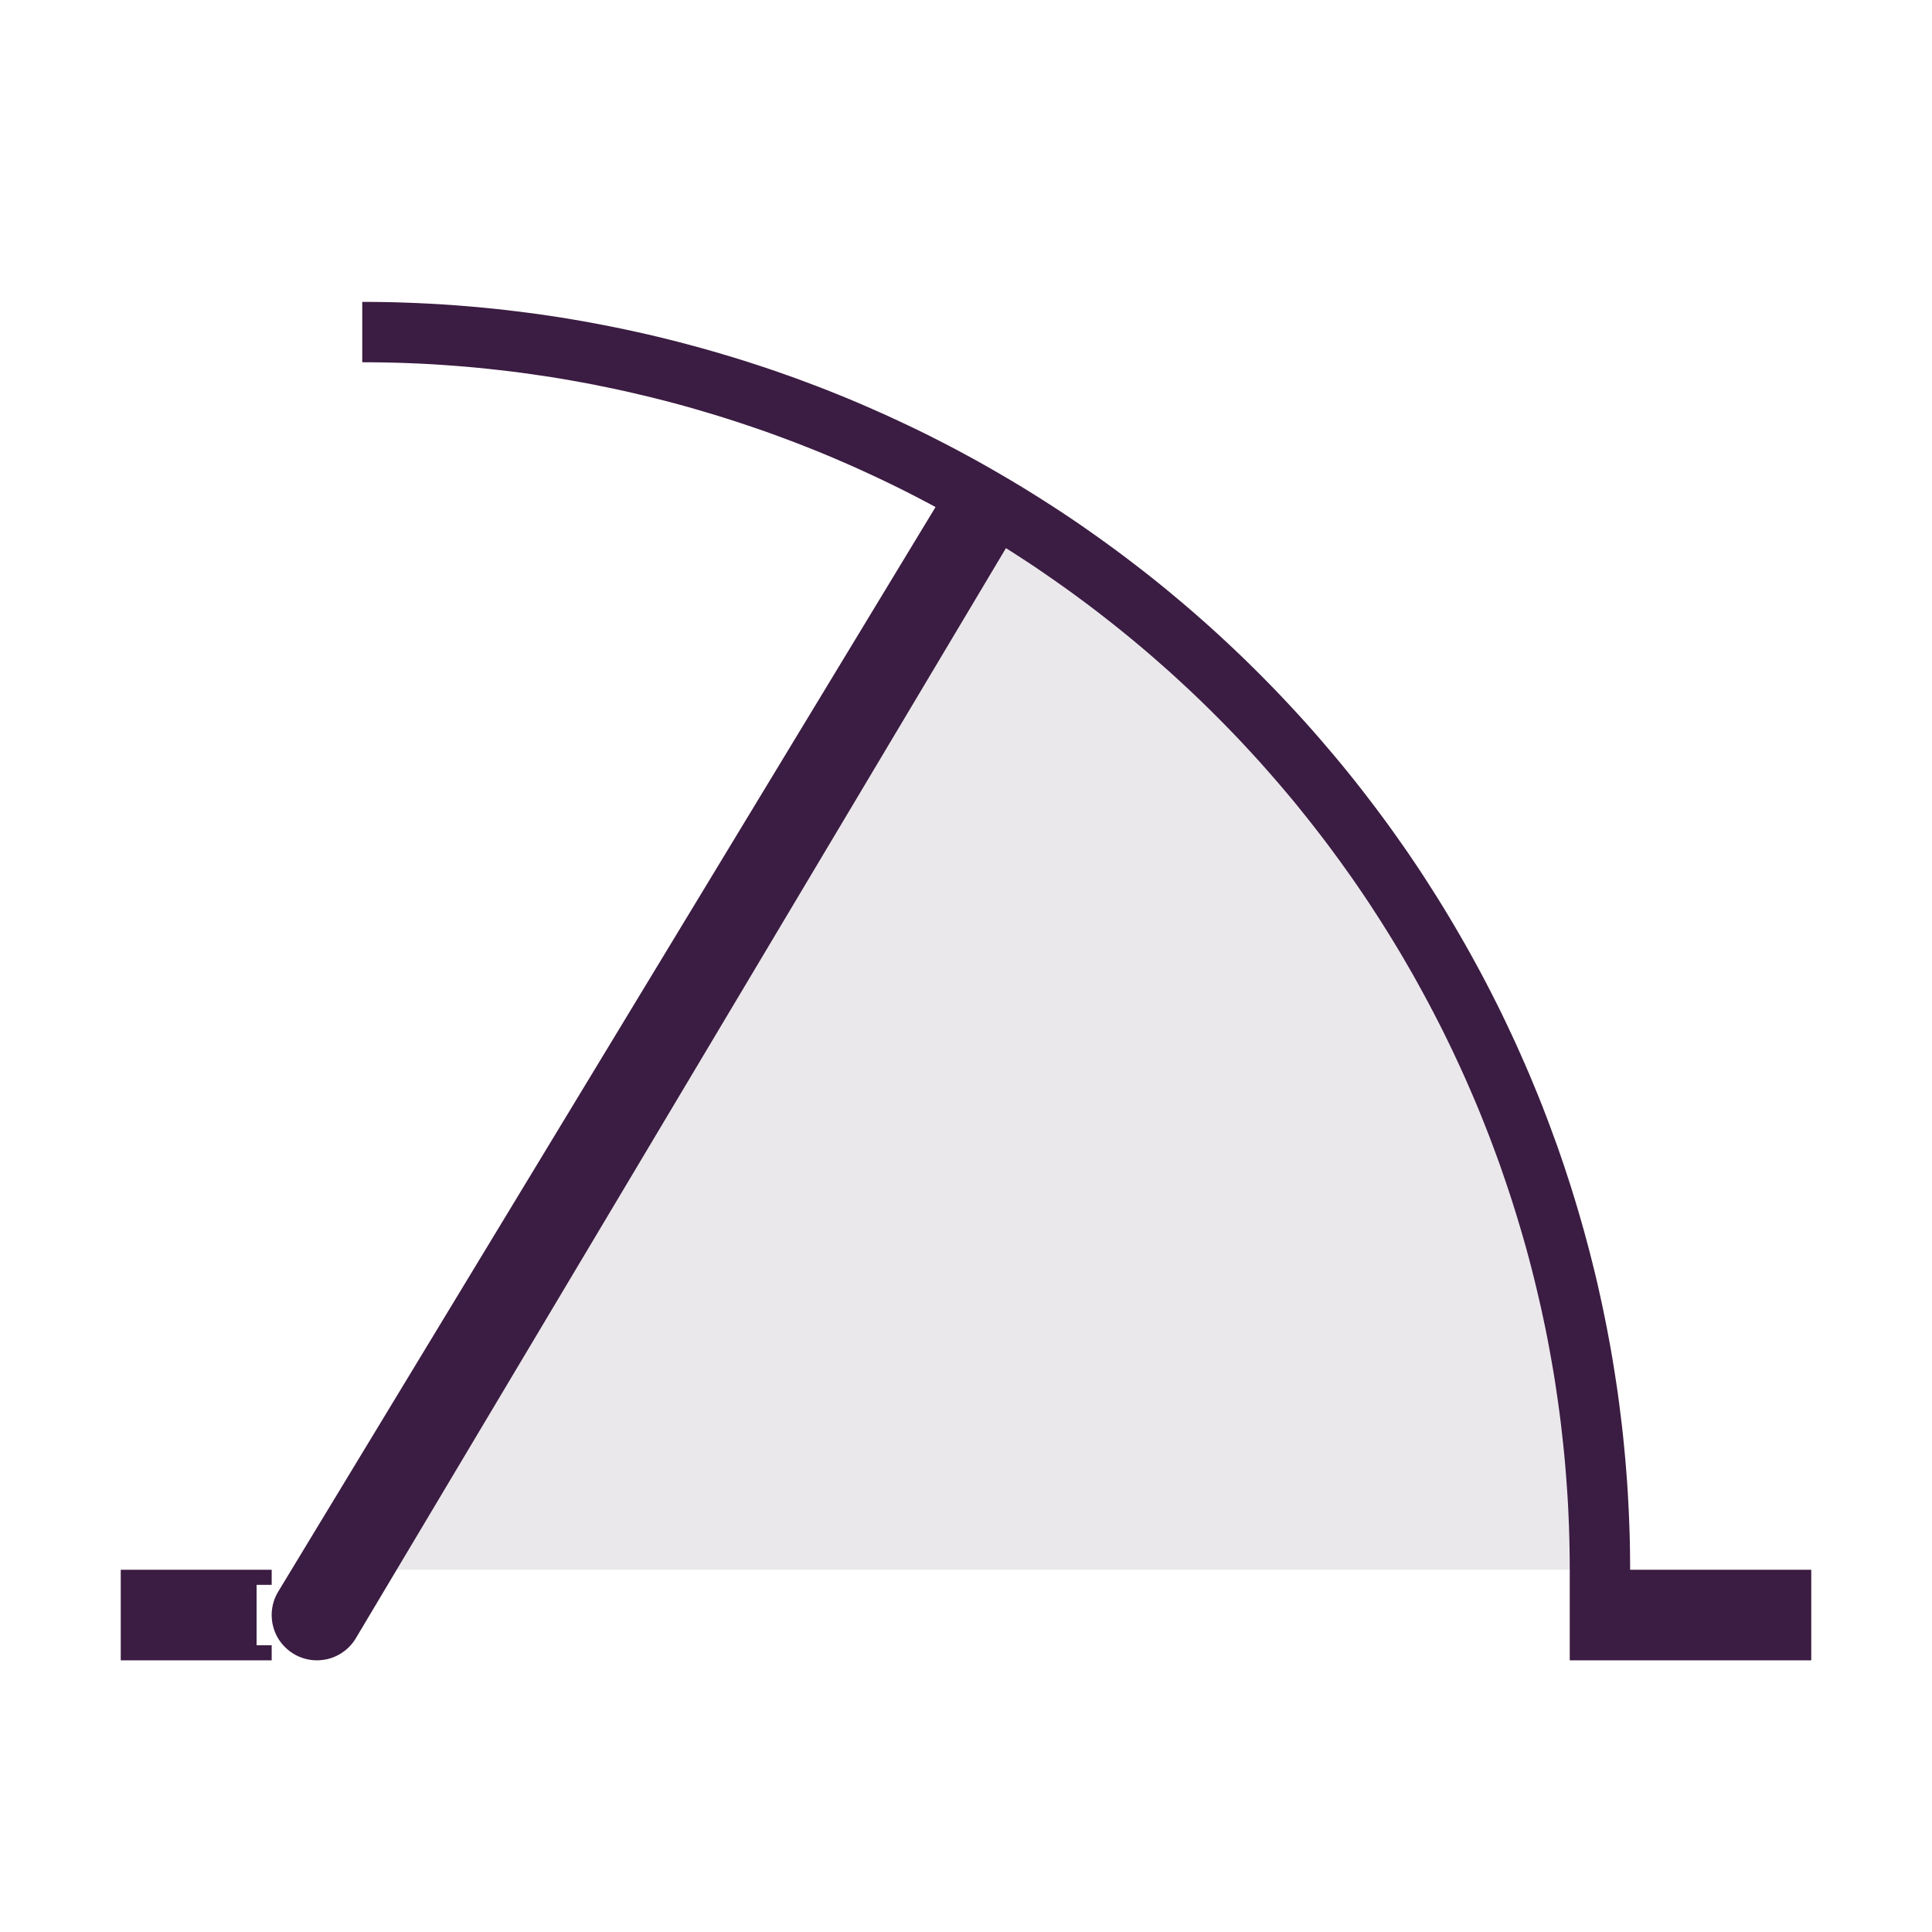
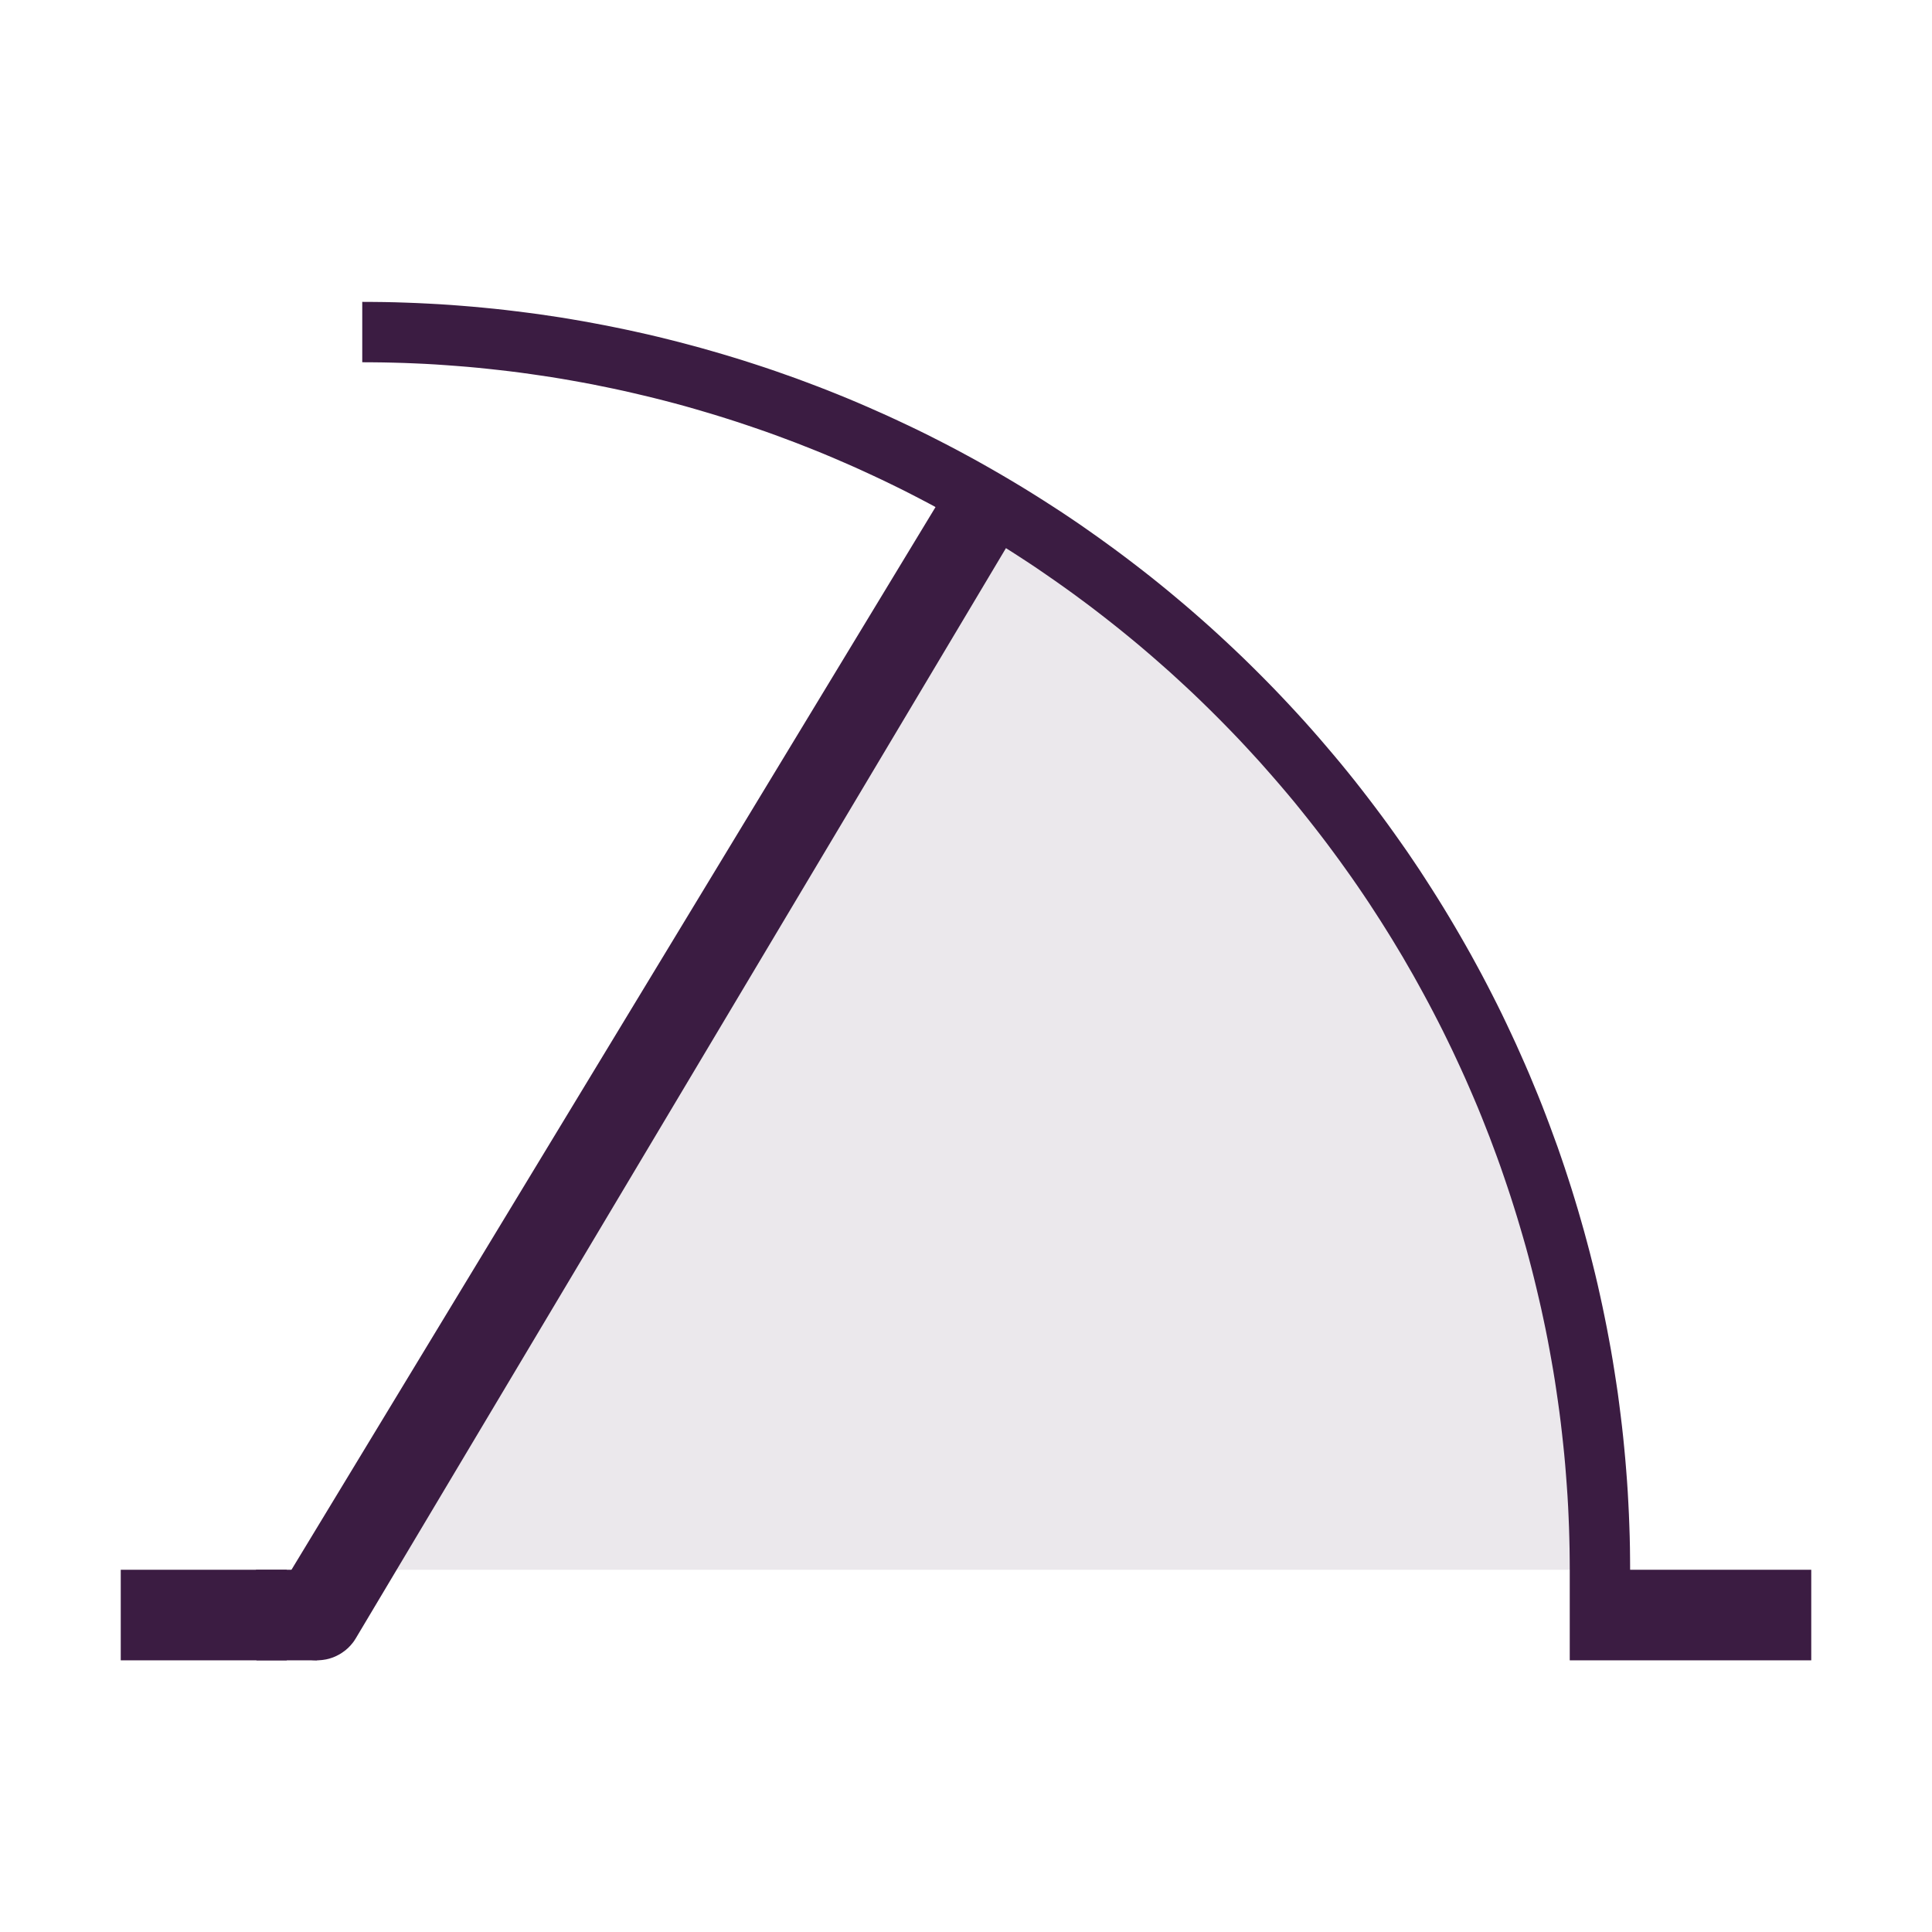
<svg xmlns="http://www.w3.org/2000/svg" width="128" height="128" viewBox="0 0 32 32">
  <path d="M5.701 26H26.5L26.499 25.822L26.497 25.644L26.493 25.466L26.488 25.288L26.481 25.11L26.472 24.933L26.462 24.755L26.451 24.577L26.437 24.4L26.423 24.222L26.407 24.045L26.389 23.868L26.369 23.691L26.349 23.514L26.326 23.337L26.302 23.161L26.277 22.985L26.25 22.809L26.222 22.633L26.192 22.458L26.16 22.283L26.127 22.108L26.093 21.933L26.056 21.759L26.019 21.585L25.98 21.411L25.939 21.238L25.897 21.065L25.854 20.892L25.808 20.72L25.762 20.548L25.714 20.377L25.664 20.206L25.613 20.035L25.561 19.865L25.506 19.696L25.451 19.526L25.394 19.358L25.336 19.19L25.276 19.022L25.215 18.855L25.152 18.688L25.088 18.522L25.022 18.357L24.955 18.192L24.886 18.028L24.816 17.864L24.745 17.701L24.672 17.538L24.598 17.377L24.523 17.216L24.445 17.055L24.367 16.895L24.287 16.736L24.206 16.578L24.124 16.42L24.04 16.263L23.955 16.107L23.868 15.951L23.78 15.796L23.691 15.642L23.6 15.489L23.508 15.337L23.415 15.185L23.321 15.034L23.225 14.884L23.128 14.735L23.029 14.587L22.929 14.439L22.828 14.293L22.726 14.147L22.622 14.002L22.518 13.858L22.412 13.716L22.304 13.573L22.196 13.432L22.086 13.292L21.975 13.153L21.863 13.015L21.75 12.877L21.635 12.741L21.519 12.606L21.402 12.472L21.284 12.338L21.165 12.206L21.045 12.075L20.923 11.945L20.801 11.816L20.677 11.688L20.552 11.561L20.426 11.435L20.299 11.311L20.171 11.187L20.042 11.065L19.912 10.943L19.781 10.823L19.648 10.704L19.515 10.586L19.381 10.469L19.245 10.354L19.109 10.239L18.972 10.126L18.833 10.014L18.694 9.903L18.554 9.793L18.413 9.685L18.27 9.578L18.127 9.472L17.983 9.367L17.838 9.264L17.693 9.162L17.546 9.061L17.398 8.961L17.25 8.863L17.101 8.766L16.951 8.67L16.8 8.576L16.648 8.482L16.496 8.391L16.342 8.3Z" fill="#EBE8EC" />
  <path d="M15.755 7.97L15.903 8.051L16.05 8.133L16.197 8.216L16.342 8.3L16.487 8.386L16.632 8.472L16.775 8.56L16.918 8.649L5.894 27.134L5.88 27.156L5.866 27.178L5.851 27.199L5.835 27.219L5.818 27.239L5.801 27.259L5.783 27.277L5.765 27.296L5.745 27.313L5.726 27.33L5.705 27.346L5.684 27.361L5.663 27.376L5.641 27.39L5.619 27.403L5.596 27.415L5.573 27.427L5.549 27.438L5.525 27.448L5.501 27.457L5.476 27.465L5.451 27.473L5.426 27.479L5.401 27.485L5.375 27.489L5.35 27.493L5.324 27.496L5.298 27.498L5.272 27.5L5.246 27.5L5.22 27.499L5.194 27.498L5.169 27.496L5.143 27.492L5.117 27.488L5.092 27.483L5.066 27.477L5.041 27.47L5.017 27.463L4.992 27.454L4.968 27.445L4.944 27.435L4.92 27.424L4.897 27.412L4.875 27.399L4.853 27.386L4.831 27.372L4.809 27.357L4.789 27.341L4.769 27.325L4.749 27.308L4.73 27.29L4.712 27.272L4.694 27.253L4.677 27.234L4.66 27.213L4.645 27.193L4.63 27.172L4.615 27.15L4.602 27.128L4.589 27.105L4.577 27.082L4.566 27.058L4.556 27.035L4.547 27.011L4.538 26.986L4.53 26.961L4.524 26.936L4.518 26.911L4.512 26.886L4.508 26.86L4.505 26.834L4.502 26.808L4.501 26.782L4.5 26.757L4.5 26.731L4.501 26.705L4.503 26.679L4.506 26.653L4.51 26.627L4.515 26.602L4.52 26.576L4.527 26.551L4.534 26.526L4.542 26.502L4.551 26.477L4.561 26.453L4.572 26.43L4.583 26.407L4.596 26.384L4.609 26.361Z" fill="#3B1C42" />
-   <path d="M2 26H4.5V26.25H4.25V27.25H4.5V27.5H2ZM26 27.5H30V26H27L26.999 25.817L26.997 25.634L26.993 25.45L26.987 25.267L26.98 25.084L26.971 24.901L26.961 24.718L26.949 24.535L26.935 24.352L26.92 24.17L26.903 23.987L26.885 23.805L26.865 23.623L26.843 23.441L26.82 23.259L26.796 23.077L26.769 22.896L26.741 22.715L26.712 22.534L26.681 22.353L26.648 22.173L26.614 21.993L26.578 21.813L26.541 21.634L26.502 21.455L26.462 21.276L26.42 21.098L26.376 20.92L26.331 20.742L26.284 20.565L26.236 20.388L26.186 20.212L26.135 20.036L26.082 19.86L26.028 19.685L25.972 19.511L25.915 19.337L25.856 19.163L25.796 18.99L25.733 18.818L25.67 18.646L25.605 18.474L25.539 18.303L25.471 18.133L25.401 17.964L25.331 17.795L25.258 17.626L25.184 17.459L25.109 17.291L25.032 17.125L24.954 16.959L24.875 16.794L24.794 16.63L24.711 16.466L24.627 16.303L24.542 16.141L24.455 15.98L24.367 15.819L24.277 15.659L24.186 15.5L24.094 15.342L24 15.184L23.905 15.027L23.809 14.872L23.711 14.717L23.612 14.563L23.512 14.409L23.41 14.257L23.307 14.105L23.202 13.955L23.096 13.805L22.989 13.656L22.881 13.509L22.771 13.362L22.66 13.216L22.548 13.071L22.435 12.927L22.32 12.784L22.204 12.642L22.087 12.502L21.968 12.362L21.849 12.223L21.728 12.085L21.606 11.948L21.483 11.813L21.358 11.678L21.233 11.545L21.106 11.412L20.978 11.281L20.849 11.151L20.719 11.022L20.588 10.894L20.455 10.767L20.322 10.642L20.187 10.517L20.052 10.394L19.915 10.272L19.777 10.151L19.638 10.031L19.498 9.913L19.358 9.796L19.216 9.68L19.073 9.565L18.929 9.452L18.784 9.34L18.638 9.229L18.491 9.119L18.343 9.011L18.195 8.904L18.045 8.798L17.895 8.693L17.743 8.59L17.591 8.488L17.437 8.388L17.283 8.289L17.128 8.191L16.973 8.095L16.816 8L16.658 7.906L16.5 7.814L16.341 7.723L16.181 7.633L16.02 7.545L15.859 7.458L15.697 7.373L15.534 7.289L15.37 7.206L15.206 7.125L15.041 7.046L14.875 6.968L14.709 6.891L14.541 6.816L14.374 6.742L14.205 6.669L14.036 6.598L13.867 6.529L13.697 6.461L13.526 6.395L13.354 6.33L13.182 6.266L13.01 6.205L12.837 6.144L12.663 6.085L12.489 6.028L12.315 5.972L12.14 5.918L11.964 5.865L11.788 5.814L11.612 5.764L11.435 5.716L11.258 5.669L11.08 5.624L10.902 5.58L10.724 5.538L10.545 5.498L10.366 5.459L10.187 5.422L10.007 5.386L9.827 5.352L9.647 5.319L9.466 5.288L9.285 5.258L9.104 5.231L8.923 5.204L8.741 5.18L8.559 5.157L8.377 5.135L8.195 5.115L8.013 5.097L7.83 5.08L7.648 5.065L7.465 5.051L7.282 5.039L7.099 5.029L6.916 5.02L6.733 5.013L6.55 5.007L6.367 5.003L6.183 5.001L6 5V6L6.175 6.001L6.349 6.003L6.524 6.007L6.698 6.012L6.872 6.019L7.047 6.027L7.221 6.037L7.395 6.049L7.569 6.062L7.743 6.076L7.917 6.092L8.091 6.11L8.264 6.129L8.437 6.149L8.611 6.171L8.784 6.195L8.956 6.22L9.129 6.246L9.301 6.274L9.473 6.304L9.645 6.335L9.816 6.367L9.987 6.402L10.158 6.437L10.329 6.474L10.499 6.513L10.669 6.553L10.838 6.594L11.008 6.637L11.176 6.681L11.345 6.727L11.513 6.775L11.68 6.824L11.847 6.874L12.014 6.926L12.18 6.979L12.346 7.034L12.511 7.09L12.676 7.147L12.84 7.206L13.004 7.267L13.167 7.328L13.33 7.392L13.492 7.456L13.654 7.522L13.815 7.59L13.975 7.659L14.135 7.729L14.294 7.801L14.452 7.874L14.61 7.948L14.767 8.024L14.924 8.101L15.08 8.18L15.235 8.26L15.389 8.341L15.543 8.424L15.696 8.508L15.848 8.593L16 8.68L16.151 8.767L16.301 8.857L16.45 8.947L16.598 9.039L16.746 9.132L16.893 9.227L17.039 9.322L17.184 9.419L17.328 9.518L17.471 9.617L17.614 9.718L17.756 9.82L17.896 9.923L18.036 10.027L18.175 10.133L18.313 10.24L18.45 10.348L18.586 10.457L18.722 10.568L18.856 10.679L18.989 10.792L19.121 10.906L19.252 11.021L19.383 11.137L19.512 11.255L19.64 11.373L19.767 11.492L19.893 11.613L20.018 11.735L20.142 11.858L20.265 11.982L20.387 12.107L20.508 12.233L20.627 12.36L20.745 12.488L20.863 12.617L20.979 12.748L21.094 12.879L21.208 13.011L21.321 13.144L21.433 13.278L21.543 13.414L21.652 13.55L21.76 13.687L21.867 13.825L21.973 13.964L22.077 14.104L22.18 14.244L22.282 14.386L22.383 14.528L22.483 14.672L22.581 14.816L22.678 14.961L22.773 15.107L22.868 15.254L22.961 15.402L23.053 15.55L23.143 15.699L23.233 15.849L23.32 16L23.407 16.151L23.492 16.304L23.576 16.457L23.659 16.611L23.74 16.765L23.82 16.92L23.899 17.076L23.976 17.233L24.052 17.39L24.126 17.548L24.199 17.706L24.271 17.865L24.341 18.025L24.41 18.185L24.478 18.346L24.544 18.508L24.608 18.67L24.672 18.833L24.733 18.996L24.794 19.16L24.853 19.324L24.91 19.489L24.966 19.654L25.021 19.82L25.074 19.986L25.126 20.153L25.176 20.32L25.225 20.487L25.273 20.655L25.319 20.824L25.363 20.992L25.406 21.162L25.447 21.331L25.487 21.501L25.526 21.671L25.563 21.842L25.599 22.013L25.633 22.184L25.665 22.355L25.696 22.527L25.726 22.699L25.754 22.871L25.78 23.044L25.805 23.216L25.829 23.39L25.851 23.563L25.871 23.736L25.89 23.909L25.908 24.083L25.924 24.257L25.938 24.431L25.951 24.605L25.963 24.779L25.973 24.953L25.981 25.128L25.988 25.302L25.993 25.477L25.997 25.651L25.999 25.826L26 26Z" fill="#3B1C42" />
+   <path d="M4.243 26L5.12 26L4.822 26.491L5.25 26.75L5.25 27.5L4.25 27.5L4.225 27.466L4.201 27.43L4.179 27.394L4.158 27.358L4.138 27.32L4.119 27.282L4.101 27.244L4.085 27.204L4.071 27.164L4.057 27.124L4.045 27.083L4.035 27.042L4.025 27.001L4.018 26.959L4.011 26.917L4.006 26.875L4.003 26.833L4.001 26.79L4 26.748L4.001 26.706L4.003 26.663L4.007 26.621L4.012 26.579L4.018 26.537L4.026 26.495L4.036 26.454L4.046 26.413L4.059 26.372L4.072 26.332L4.087 26.292L4.103 26.253L4.121 26.214L4.139 26.176L4.16 26.139L4.181 26.102Z" fill="#3B1C42" />
+   <path d="M2 26H4.75V26.25H4.5V27.25H4.75V27.5H2ZM26 27.5H30V26H27L26.999 25.817L26.997 25.634L26.993 25.45L26.987 25.267L26.98 25.084L26.971 24.901L26.961 24.718L26.949 24.535L26.935 24.352L26.92 24.17L26.903 23.987L26.885 23.805L26.865 23.623L26.843 23.441L26.82 23.259L26.796 23.077L26.769 22.896L26.741 22.715L26.712 22.534L26.681 22.353L26.648 22.173L26.614 21.993L26.578 21.813L26.541 21.634L26.502 21.455L26.462 21.276L26.42 21.098L26.376 20.92L26.331 20.742L26.284 20.565L26.236 20.388L26.186 20.212L26.135 20.036L26.082 19.86L26.028 19.685L25.972 19.511L25.915 19.337L25.856 19.163L25.796 18.99L25.733 18.818L25.67 18.646L25.605 18.474L25.539 18.303L25.471 18.133L25.401 17.964L25.331 17.795L25.258 17.626L25.184 17.459L25.109 17.291L25.032 17.125L24.954 16.959L24.875 16.794L24.794 16.63L24.711 16.466L24.627 16.303L24.542 16.141L24.455 15.98L24.367 15.819L24.277 15.659L24.186 15.5L24.094 15.342L24 15.184L23.905 15.027L23.809 14.872L23.711 14.717L23.612 14.563L23.512 14.409L23.41 14.257L23.307 14.105L23.202 13.955L23.096 13.805L22.989 13.656L22.881 13.509L22.771 13.362L22.66 13.216L22.548 13.071L22.435 12.927L22.32 12.784L22.204 12.642L22.087 12.502L21.968 12.362L21.849 12.223L21.728 12.085L21.606 11.948L21.483 11.813L21.358 11.678L21.233 11.545L21.106 11.412L20.978 11.281L20.849 11.151L20.719 11.022L20.588 10.894L20.455 10.767L20.322 10.642L20.187 10.517L20.052 10.394L19.915 10.272L19.777 10.151L19.638 10.031L19.498 9.913L19.358 9.796L19.216 9.68L19.073 9.565L18.929 9.452L18.784 9.34L18.638 9.229L18.491 9.119L18.343 9.011L18.195 8.904L18.045 8.798L17.895 8.693L17.743 8.59L17.591 8.488L17.437 8.388L17.283 8.289L17.128 8.191L16.973 8.095L16.816 8L16.658 7.906L16.5 7.814L16.341 7.723L16.181 7.633L16.02 7.545L15.859 7.458L15.697 7.373L15.534 7.289L15.37 7.206L15.206 7.125L15.041 7.046L14.875 6.968L14.709 6.891L14.541 6.816L14.374 6.742L14.205 6.669L14.036 6.598L13.867 6.529L13.697 6.461L13.526 6.395L13.354 6.33L13.182 6.266L13.01 6.205L12.837 6.144L12.663 6.085L12.489 6.028L12.315 5.972L12.14 5.918L11.964 5.865L11.788 5.814L11.612 5.764L11.435 5.716L11.258 5.669L11.08 5.624L10.902 5.58L10.724 5.538L10.545 5.498L10.366 5.459L10.187 5.422L10.007 5.386L9.827 5.352L9.647 5.319L9.466 5.288L9.285 5.258L9.104 5.231L8.923 5.204L8.741 5.18L8.559 5.157L8.377 5.135L8.195 5.115L8.013 5.097L7.83 5.08L7.648 5.065L7.465 5.051L7.282 5.039L7.099 5.029L6.916 5.02L6.733 5.013L6.55 5.007L6.367 5.003L6.183 5.001L6 5V6L6.175 6.001L6.349 6.003L6.524 6.007L6.698 6.012L6.872 6.019L7.047 6.027L7.221 6.037L7.395 6.049L7.569 6.062L7.743 6.076L7.917 6.092L8.091 6.11L8.264 6.129L8.437 6.149L8.611 6.171L8.784 6.195L8.956 6.22L9.129 6.246L9.301 6.274L9.473 6.304L9.645 6.335L9.816 6.367L9.987 6.402L10.158 6.437L10.329 6.474L10.499 6.513L10.669 6.553L10.838 6.594L11.008 6.637L11.176 6.681L11.345 6.727L11.513 6.775L11.68 6.824L11.847 6.874L12.014 6.926L12.18 6.979L12.346 7.034L12.511 7.09L12.676 7.147L12.84 7.206L13.004 7.267L13.167 7.328L13.33 7.392L13.492 7.456L13.654 7.522L13.815 7.59L13.975 7.659L14.135 7.729L14.294 7.801L14.452 7.874L14.61 7.948L14.767 8.024L14.924 8.101L15.08 8.18L15.235 8.26L15.389 8.341L15.543 8.424L15.696 8.508L15.848 8.593L16 8.68L16.151 8.767L16.301 8.857L16.45 8.947L16.598 9.039L16.746 9.132L16.893 9.227L17.039 9.322L17.184 9.419L17.328 9.518L17.471 9.617L17.614 9.718L17.756 9.82L17.896 9.923L18.036 10.027L18.175 10.133L18.313 10.24L18.45 10.348L18.586 10.457L18.722 10.568L18.856 10.679L18.989 10.792L19.121 10.906L19.252 11.021L19.383 11.137L19.512 11.255L19.64 11.373L19.767 11.492L19.893 11.613L20.018 11.735L20.142 11.858L20.265 11.982L20.387 12.107L20.508 12.233L20.627 12.36L20.745 12.488L20.863 12.617L20.979 12.748L21.094 12.879L21.208 13.011L21.321 13.144L21.433 13.278L21.543 13.414L21.652 13.55L21.76 13.687L21.867 13.825L21.973 13.964L22.077 14.104L22.18 14.244L22.282 14.386L22.383 14.528L22.483 14.672L22.581 14.816L22.678 14.961L22.773 15.107L22.868 15.254L22.961 15.402L23.053 15.55L23.143 15.699L23.233 15.849L23.32 16L23.407 16.151L23.492 16.304L23.576 16.457L23.659 16.611L23.74 16.765L23.82 16.92L23.899 17.076L23.976 17.233L24.052 17.39L24.126 17.548L24.199 17.706L24.271 17.865L24.341 18.025L24.41 18.185L24.478 18.346L24.544 18.508L24.608 18.67L24.672 18.833L24.733 18.996L24.794 19.16L24.853 19.324L24.91 19.489L24.966 19.654L25.021 19.82L25.074 19.986L25.126 20.153L25.176 20.32L25.225 20.487L25.273 20.655L25.319 20.824L25.363 20.992L25.406 21.162L25.447 21.331L25.487 21.501L25.526 21.671L25.563 21.842L25.599 22.013L25.633 22.184L25.665 22.355L25.696 22.527L25.726 22.699L25.754 22.871L25.78 23.044L25.805 23.216L25.829 23.39L25.851 23.563L25.871 23.736L25.89 23.909L25.908 24.083L25.924 24.257L25.938 24.431L25.951 24.605L25.963 24.779L25.973 24.953L25.981 25.128L25.988 25.302L25.993 25.477L25.997 25.651L25.999 25.826L26 26Z" fill="#3B1C42" />
</svg>
